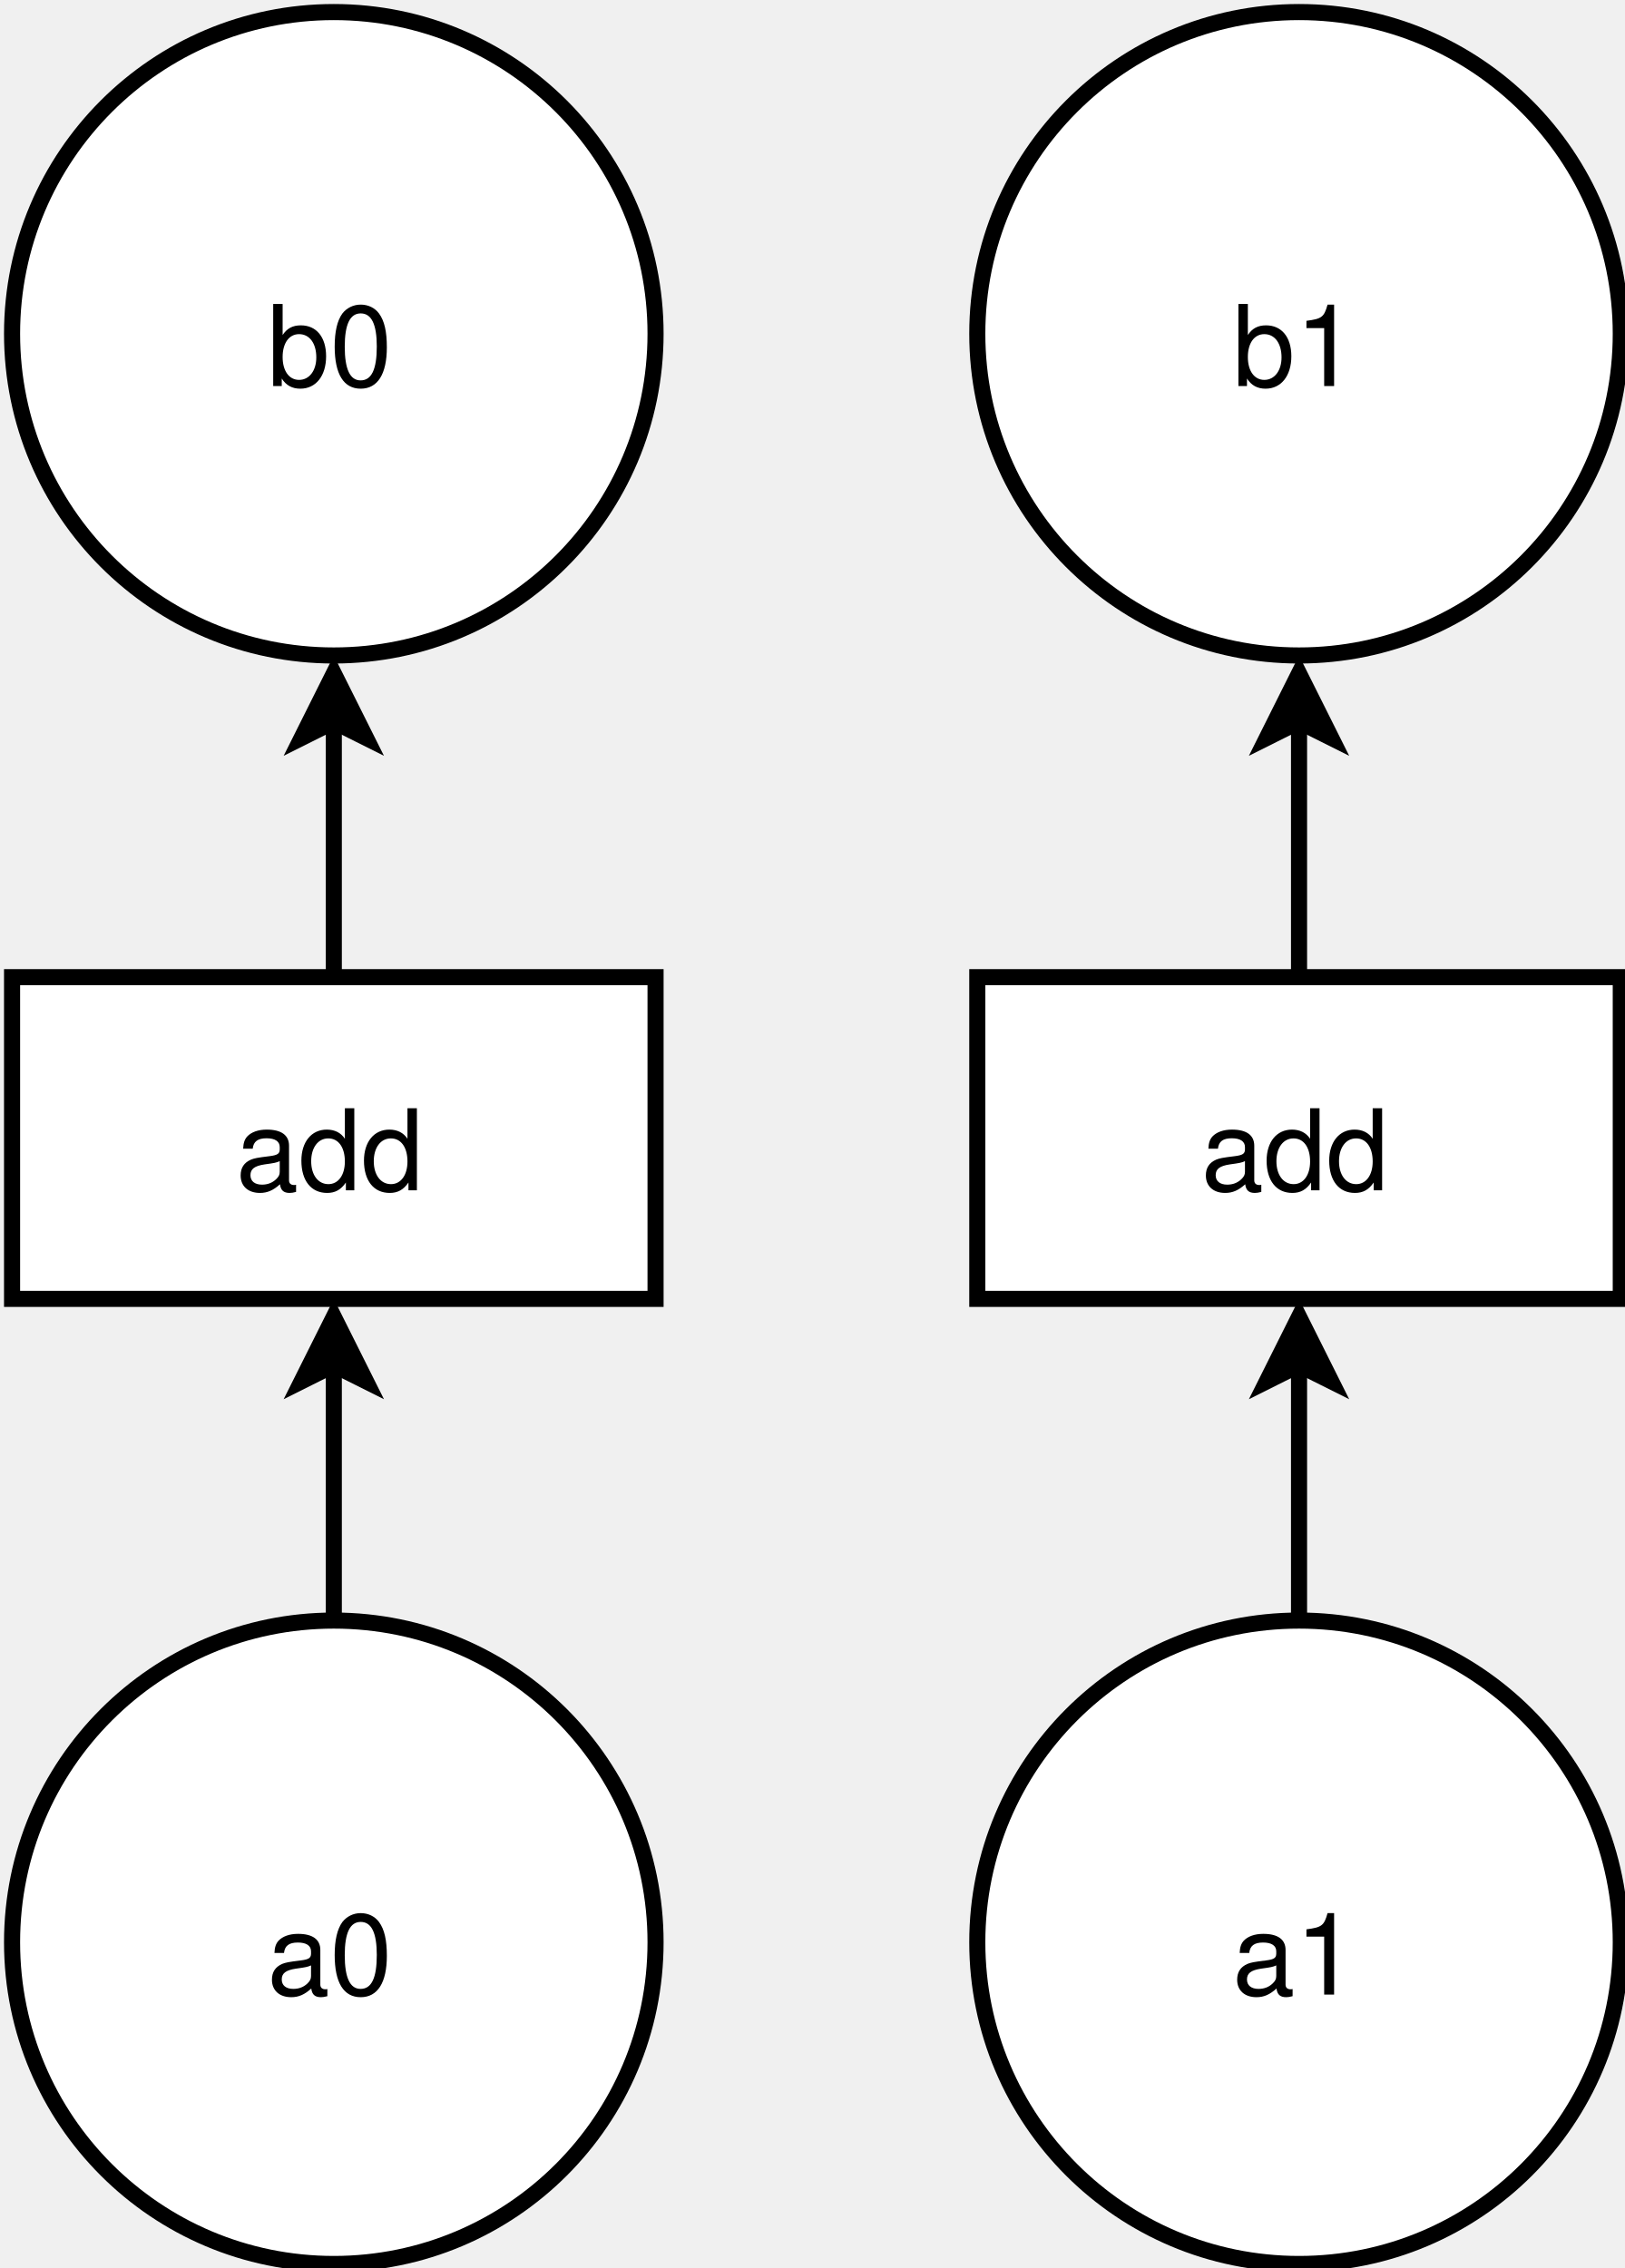
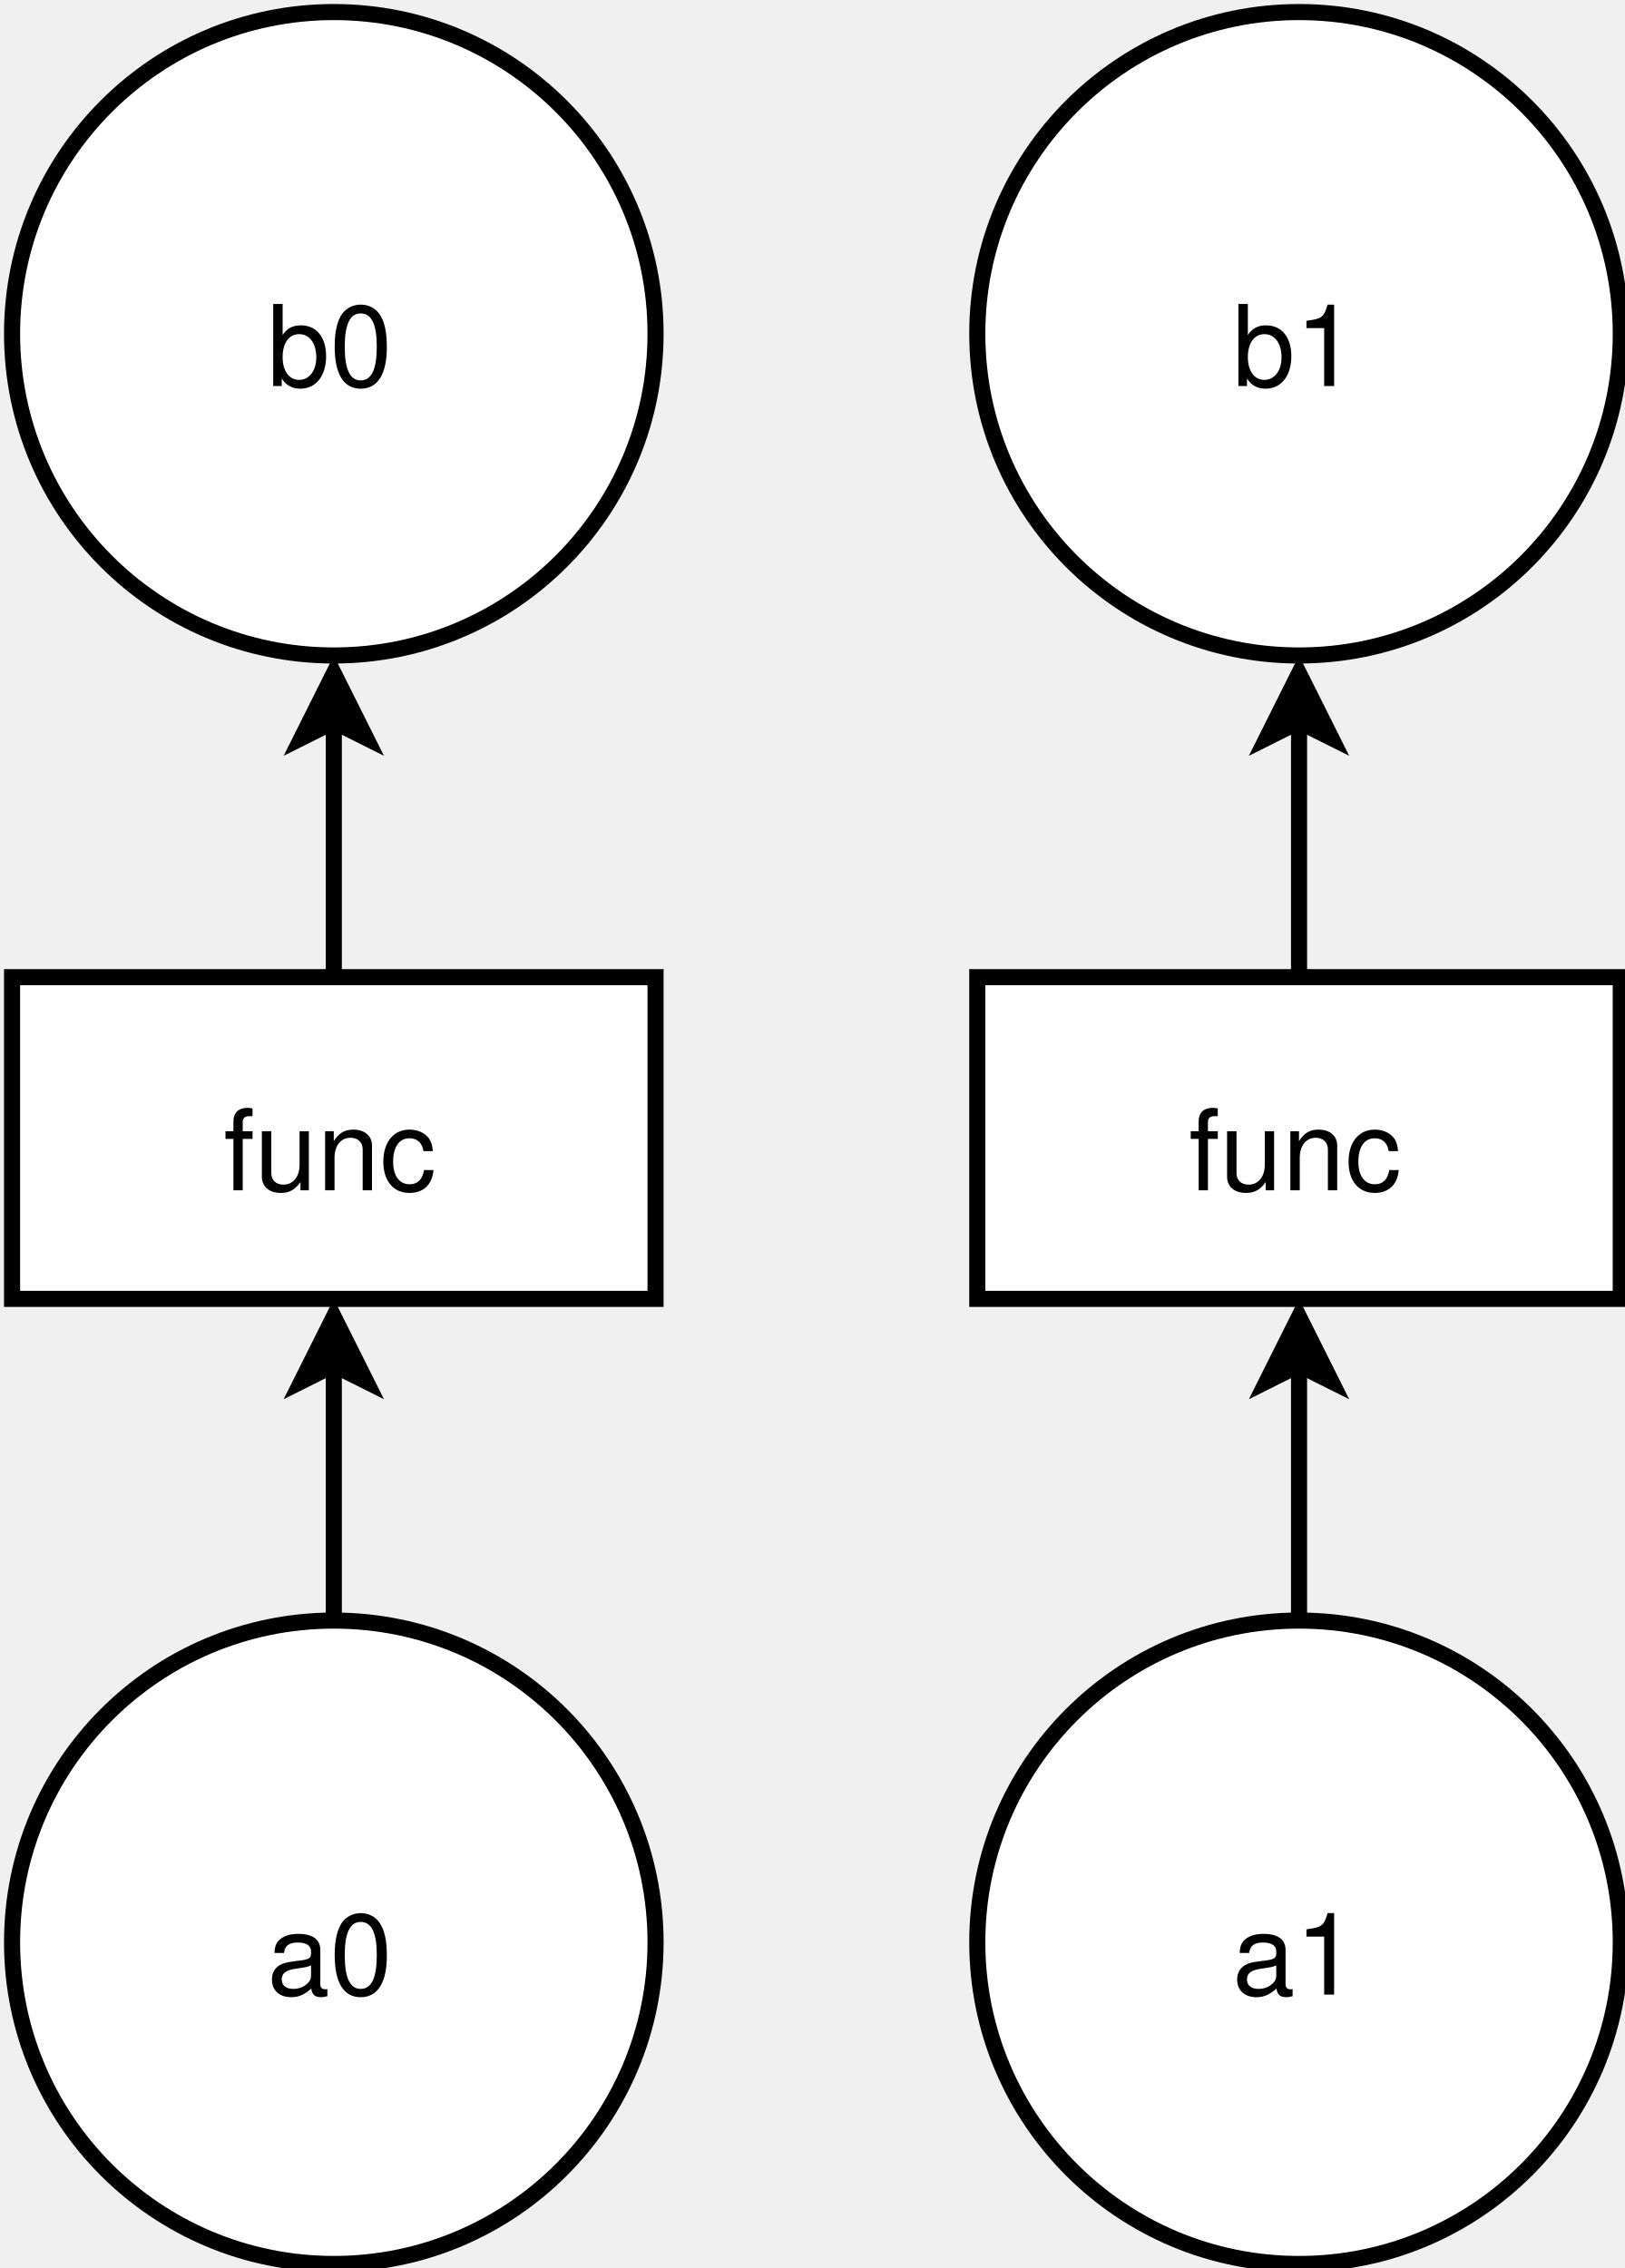
<svg xmlns="http://www.w3.org/2000/svg" id="svg2" content="&lt;mxfile modified=&quot;2019-01-22T00:11:40.401Z&quot; host=&quot;www.draw.io&quot; agent=&quot;Mozilla/5.0 (Macintosh; Intel Mac OS X 10.11; rv:64.0) Gecko/20100101 Firefox/64.0&quot; etag=&quot;Sutb_roE4dRkQoZmZ2BM&quot; version=&quot;10.1.3-4&quot; type=&quot;device&quot;&gt;&lt;diagram id=&quot;-BS9bhZFQR7Nr3doBtYZ&quot; name=&quot;Page-1&quot;&gt;7VjbjtowEP0aHqly4/a4C/SiqtWqSNtuXypvbBKrIU4dA2G/vhNs50ICZEFLKsoLso/HY8+Z8bFJxx4vkg8cRf4XhknQsQycdOxJx7JGPQN+U2Ajgb6jAI9TLCEzB2b0hShQmy0pJnHJUDAWCBqVQZeFIXFFCUOcs3XZbM6C8qoR8kgFmLkoqKLfKRa+RIc6rBT/SKjn65VNQ40skDZWQOwjzNYFyJ527DFnTMjWIhmTIOVO8yLnvd8zmm2Mk1A0mfDr5+eRQx4fpo/dxPqUzL99DV+6pnKzQsFSRax2KzaaAo+zZaTMCBckqSMePWtzo7oxMwsXyoSwBRF8AybKka2nqBKxNIXrnPAM8wtkW0MFIpVkL/Od8wANRcVraKlhpR/AsveYrqDppU0NzRnEWWSs/2fJ9EA33pb0HRiYTpTkg9oL0m5go9KTxI0CXlp0JzsQDZwF6NyvfSrILEJuOrKG0wiYLxYQ+MRMF4ojeUDmNCEQ/H0sOPudVbWlNqyOoOmkFuCMhp4a3VsCxVQfqLJqARxI+LAm32+WbquSboRxhWk4BiFOmZsYx9n+Z8g1rWbkOm9Frn1cYUiI71Kthp4boDimbplMIIBvfqTEv+vp7lNxbJKorMjeRvcSKgrToPdUGMknpR0957TEEVy5RhqlDWhgS+6S41okEPfIIYdWfRkU0t6rSbvGOAmQoKtyEHW1oFZ4YHSreqrK7N5O+ciwlFXxVtITk/L62o+x40eGXfGzrcQsytOL09kr9Oep+vN+Vb8i/W5Lr3vnS0qVvEuKTMuSYjWUFOcmKa8vzn77b0fzP3g7ajcN/jxcVJsG1/iW3EN262/L4e1tedZF0G94EQxauQj2VN3JF4M5aPdmGF34samr4DoFvy2B118mb6/PE0Vn0FB0RjfROSg60M2/Hkvz/BO8Pf0L&lt;/diagram&gt;&lt;/mxfile&gt;" viewBox="-0.5 -0.5 202 282" height="282px" width="202px" version="1.1" style="background-color: rgb(255, 255, 255);">
  <defs id="defs4" />
  <ellipse id="ellipse6" pointer-events="none" stroke-width="2" stroke="#000000" fill="#ffffff" ry="40" rx="40" cy="241" cx="41" />
  <g id="g8" transform="translate(32.5,232.5)">
    <switch id="switch10">
      <text id="text12" font-family="Helvetica" font-size="14px" text-anchor="middle" fill="#000000" y="15" x="8">a0</text>
    </switch>
  </g>
  <rect id="rect14" pointer-events="none" stroke-width="2" stroke="#000000" fill="#ffffff" height="40" width="80" y="121" x="1" />
  <g id="g16" transform="translate(28.5,132.5)">
    <switch id="switch18">
-       <text id="text20" font-family="Helvetica" font-size="14px" text-anchor="middle" fill="#000000" y="15" x="12">add</text>
+       <text id="text20" font-family="Helvetica" font-size="14px" text-anchor="middle" fill="#000000" y="15" x="12">func</text>
    </switch>
  </g>
  <path id="path22" pointer-events="none" stroke-miterlimit="10" stroke-width="2" stroke="#000000" fill="none" d="M 41 201 L 41 169.24" />
  <path id="path24" pointer-events="none" stroke-miterlimit="10" stroke-width="2" stroke="#000000" fill="#000000" d="M 41 163.24 L 45 171.24 L 41 169.24 L 37 171.24 Z" />
  <ellipse id="ellipse26" pointer-events="none" stroke-width="2" stroke="#000000" fill="#ffffff" ry="40" rx="40" cy="41" cx="41" />
  <g id="g28" transform="translate(32.5,32.5)">
    <switch id="switch30">
      <text id="text32" font-family="Helvetica" font-size="14px" text-anchor="middle" fill="#000000" y="15" x="8">b0</text>
    </switch>
  </g>
  <path id="path34" pointer-events="none" stroke-miterlimit="10" stroke-width="2" stroke="#000000" fill="none" d="M 41 121 L 41 89.24" />
  <path id="path36" pointer-events="none" stroke-miterlimit="10" stroke-width="2" stroke="#000000" fill="#000000" d="M 41 83.24 L 45 91.24 L 41 89.24 L 37 91.24 Z" />
  <ellipse id="ellipse38" pointer-events="none" stroke-width="2" stroke="#000000" fill="#ffffff" ry="40" rx="40" cy="241" cx="161" />
  <g id="g40" transform="translate(152.5,232.5)">
    <switch id="switch42">
      <text id="text44" font-family="Helvetica" font-size="14px" text-anchor="middle" fill="#000000" y="15" x="8">a1</text>
    </switch>
  </g>
  <rect id="rect46" pointer-events="none" stroke-width="2" stroke="#000000" fill="#ffffff" height="40" width="80" y="121" x="121" />
  <g id="g48" transform="translate(148.5,132.5)">
    <switch id="switch50">
-       <text id="text52" font-family="Helvetica" font-size="14px" text-anchor="middle" fill="#000000" y="15" x="12">add</text>
+       <text id="text52" font-family="Helvetica" font-size="14px" text-anchor="middle" fill="#000000" y="15" x="12">func</text>
    </switch>
  </g>
  <path id="path54" pointer-events="none" stroke-miterlimit="10" stroke-width="2" stroke="#000000" fill="none" d="M 161 201 L 161 169.24" />
  <path id="path56" pointer-events="none" stroke-miterlimit="10" stroke-width="2" stroke="#000000" fill="#000000" d="M 161 163.24 L 165 171.24 L 161 169.24 L 157 171.24 Z" />
  <ellipse id="ellipse58" pointer-events="none" stroke-width="2" stroke="#000000" fill="#ffffff" ry="40" rx="40" cy="41" cx="161" />
  <g id="g60" transform="translate(152.5,32.5)">
    <switch id="switch62">
      <text id="text64" font-family="Helvetica" font-size="14px" text-anchor="middle" fill="#000000" y="15" x="8">b1</text>
    </switch>
  </g>
  <path id="path66" pointer-events="none" stroke-miterlimit="10" stroke-width="2" stroke="#000000" fill="none" d="M 161 121 L 161 89.24" />
  <path id="path68" pointer-events="none" stroke-miterlimit="10" stroke-width="2" stroke="#000000" fill="#000000" d="M 161 83.24 L 165 91.24 L 161 89.24 L 157 91.24 Z" />
</svg>
